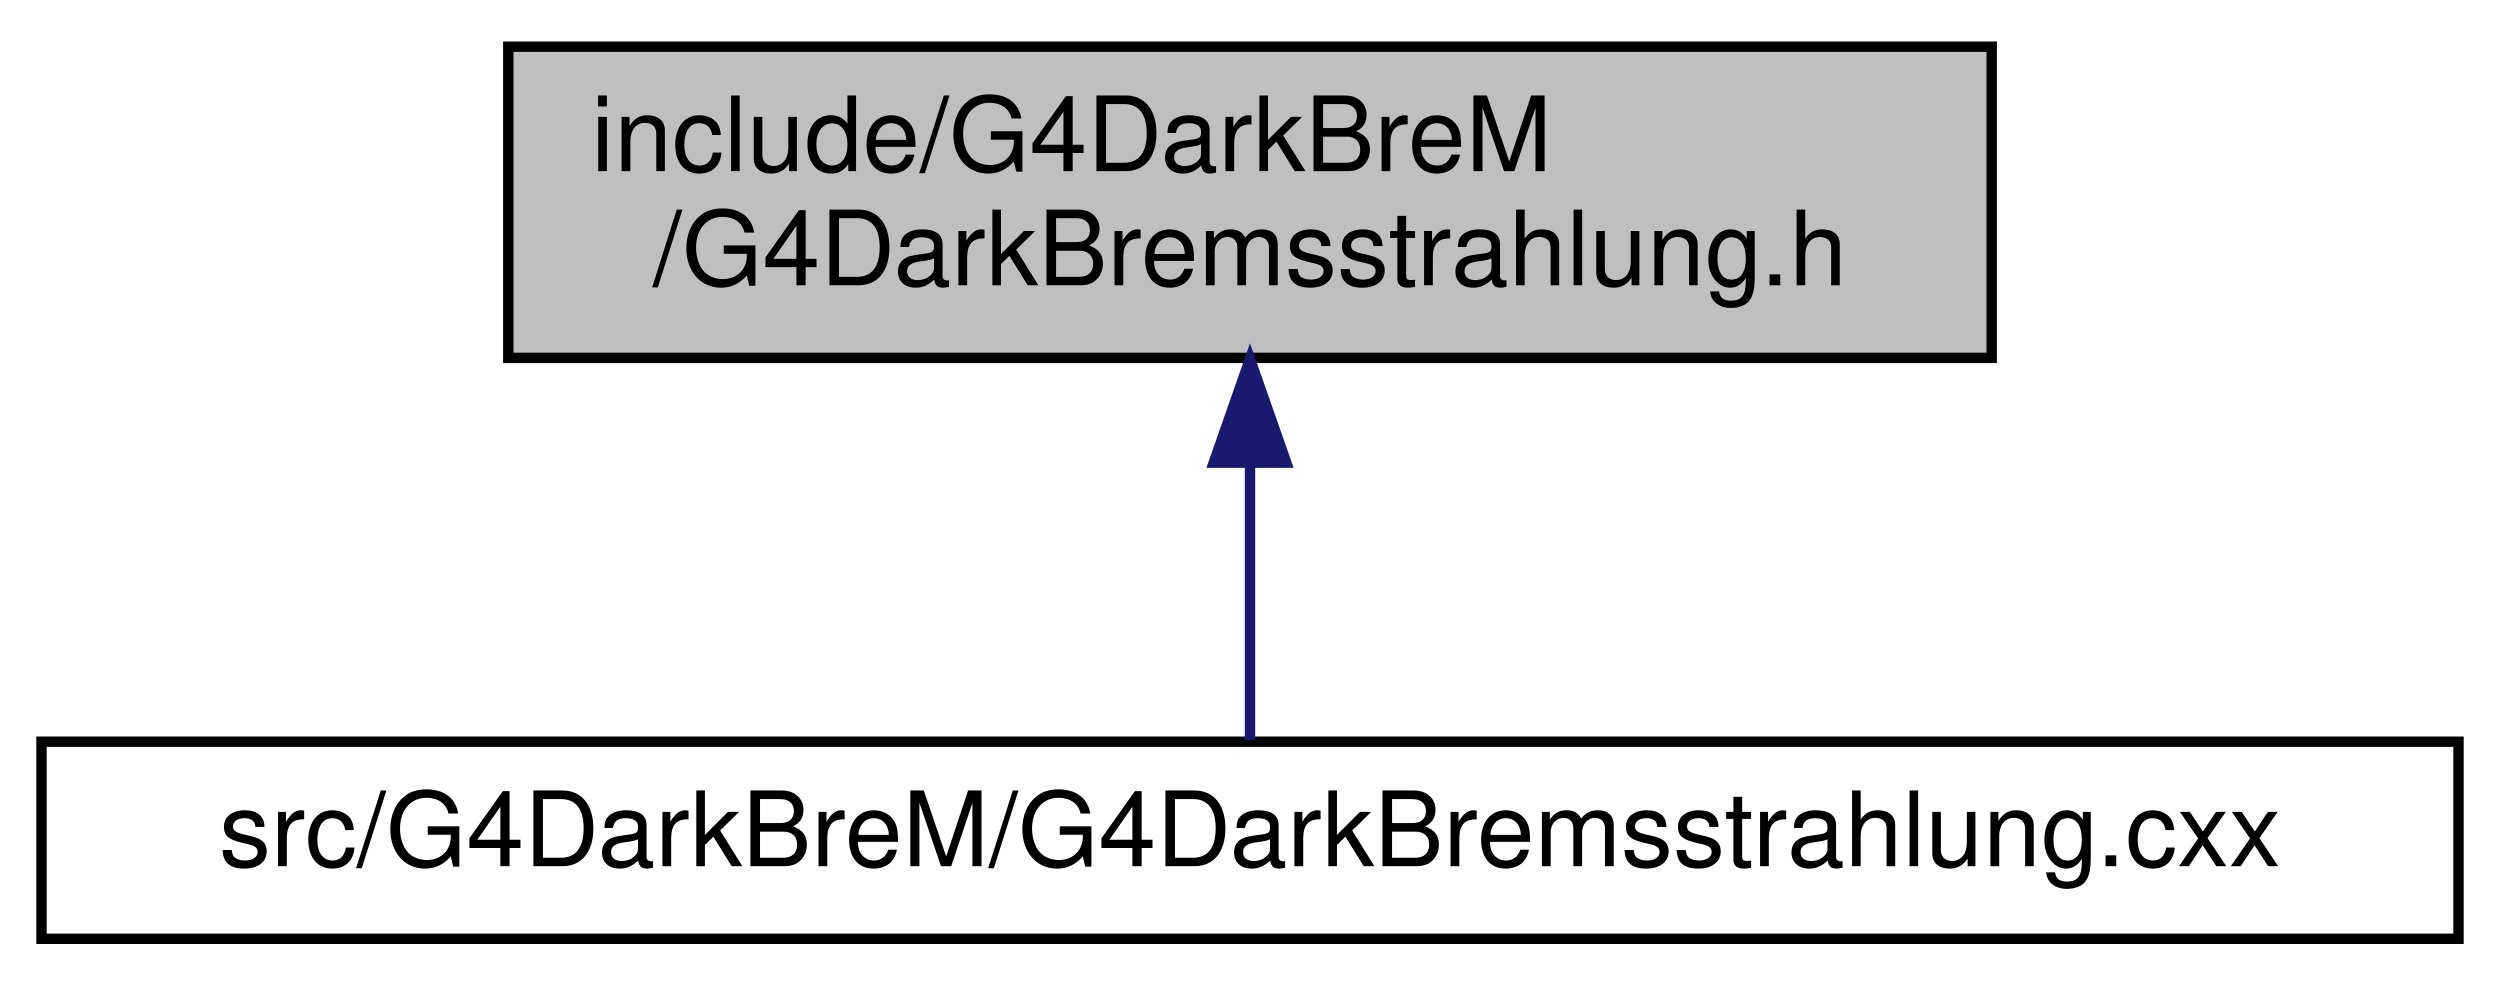
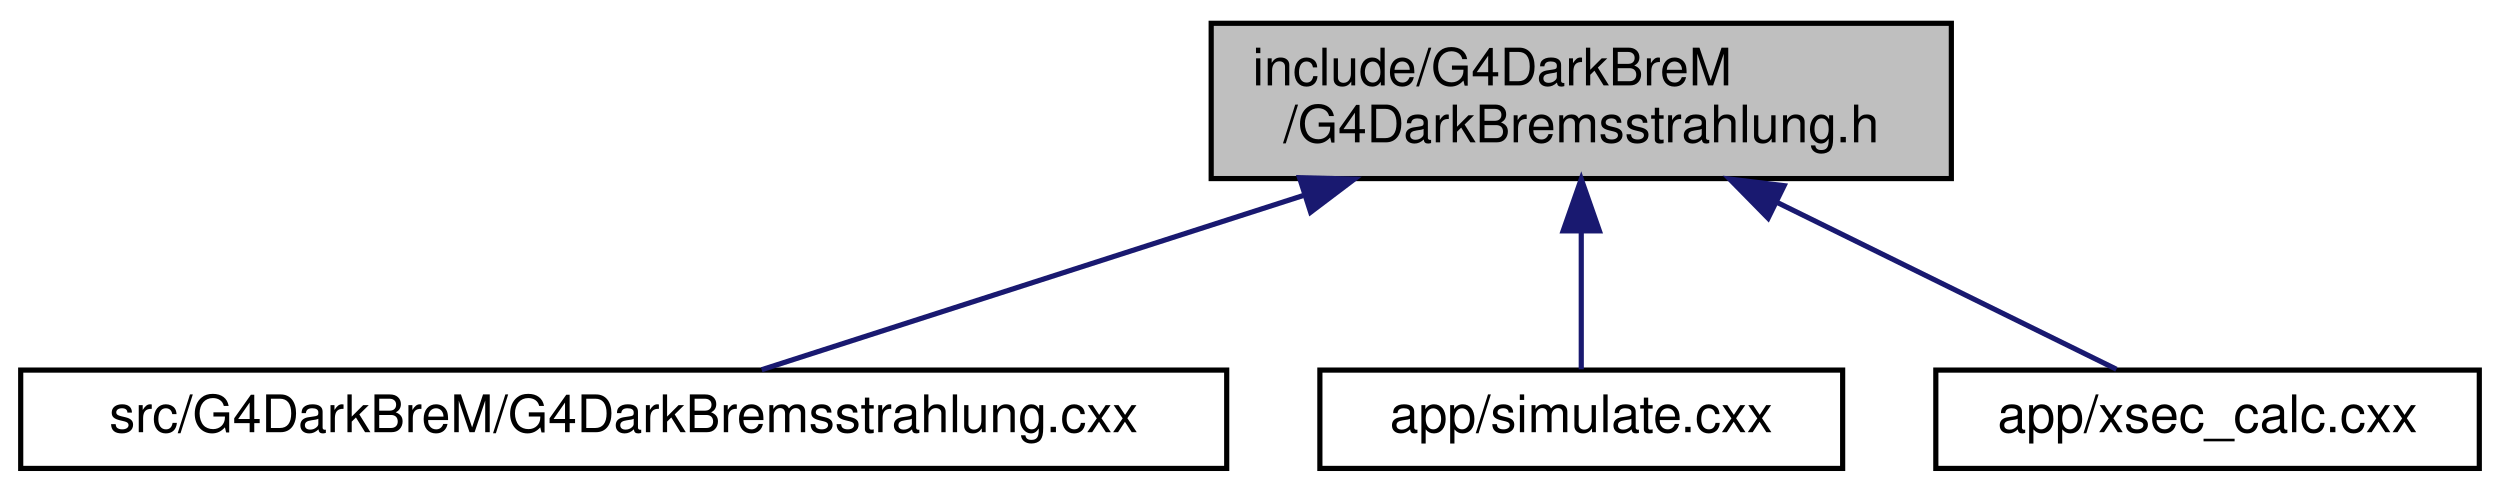
- <svg xmlns="http://www.w3.org/2000/svg" xmlns:xlink="http://www.w3.org/1999/xlink" width="241pt" height="95pt" viewBox="0.00 0.00 241.00 95.00">
+ <svg xmlns="http://www.w3.org/2000/svg" xmlns:xlink="http://www.w3.org/1999/xlink" width="483pt" height="95pt" viewBox="0.00 0.00 483.00 95.00">
  <g id="graph0" class="graph" transform="scale(1 1) rotate(0) translate(4 91)">
    <g id="node1" class="node">
      <g id="a_node1">
        <a xlink:title="Class providing the Dark Bremsstrahlung process class.">
-           <polygon fill="#bfbfbf" stroke="black" points="45,-56.5 45,-86.5 188,-86.5 188,-56.5 45,-56.5" />
-           <text text-anchor="start" x="53" y="-74.5" font-family="Helvetica,sans-Serif" font-size="10.00">include/G4DarkBreM</text>
-           <text text-anchor="middle" x="116.5" y="-63.5" font-family="Helvetica,sans-Serif" font-size="10.00">/G4DarkBremsstrahlung.h</text>
+           <polygon fill="#bfbfbf" stroke="black" points="230,-56.5 230,-86.5 373,-86.5 373,-56.5 230,-56.5" />
+           <text text-anchor="start" x="238" y="-74.5" font-family="Helvetica,sans-Serif" font-size="10.00">include/G4DarkBreM</text>
+           <text text-anchor="middle" x="301.5" y="-63.5" font-family="Helvetica,sans-Serif" font-size="10.00">/G4DarkBremsstrahlung.h</text>
        </a>
      </g>
    </g>
    <g id="node2" class="node">
      <g id="a_node2">
        <a xlink:href="G4DarkBremsstrahlung_8cxx.html" target="_top" xlink:title="Class providing the Dark Bremsstrahlung process class.">
          <polygon fill="none" stroke="black" points="0,-0.5 0,-19.5 233,-19.5 233,-0.5 0,-0.5" />
          <text text-anchor="middle" x="116.5" y="-7.5" font-family="Helvetica,sans-Serif" font-size="10.00">src/G4DarkBreM/G4DarkBremsstrahlung.cxx</text>
        </a>
      </g>
    </g>
    <g id="edge1" class="edge">
-       <path fill="none" stroke="midnightblue" d="M116.5,-46.29C116.5,-36.86 116.5,-26.65 116.5,-19.66" />
-       <polygon fill="midnightblue" stroke="midnightblue" points="113,-46.4 116.5,-56.4 120,-46.4 113,-46.4" />
+       <path fill="none" stroke="midnightblue" d="M247.77,-53.22C213.42,-42.17 170.38,-28.33 143.15,-19.57" />
+       <polygon fill="midnightblue" stroke="midnightblue" points="247.07,-56.67 257.66,-56.4 249.21,-50.01 247.07,-56.67" />
+     </g>
+     <g id="node3" class="node">
+       <g id="a_node3">
+         <a xlink:href="simulate_8cxx.html" target="_top" xlink:title="definition of g4db-simulate executable">
+           <polygon fill="none" stroke="black" points="251,-0.5 251,-19.5 352,-19.5 352,-0.5 251,-0.5" />
+           <text text-anchor="middle" x="301.5" y="-7.5" font-family="Helvetica,sans-Serif" font-size="10.00">app/simulate.cxx</text>
+         </a>
+       </g>
+     </g>
+     <g id="edge2" class="edge">
+       <path fill="none" stroke="midnightblue" d="M301.5,-46.29C301.5,-36.86 301.5,-26.65 301.5,-19.66" />
+       <polygon fill="midnightblue" stroke="midnightblue" points="298,-46.4 301.5,-56.4 305,-46.4 298,-46.4" />
+     </g>
+     <g id="node4" class="node">
+       <g id="a_node4">
+         <a xlink:href="xsec__calc_8cxx.html" target="_top" xlink:title="definition of g4db-xsec-calc executable">
+           <polygon fill="none" stroke="black" points="370,-0.5 370,-19.5 475,-19.5 475,-0.5 370,-0.5" />
+           <text text-anchor="middle" x="422.5" y="-7.5" font-family="Helvetica,sans-Serif" font-size="10.00">app/xsec_calc.cxx</text>
+         </a>
+       </g>
+     </g>
+     <g id="edge3" class="edge">
+       <path fill="none" stroke="midnightblue" d="M339.24,-51.94C361.17,-41.16 387.76,-28.08 404.89,-19.66" />
+       <polygon fill="midnightblue" stroke="midnightblue" points="337.6,-48.85 330.18,-56.4 340.69,-55.13 337.6,-48.85" />
    </g>
  </g>
</svg>
